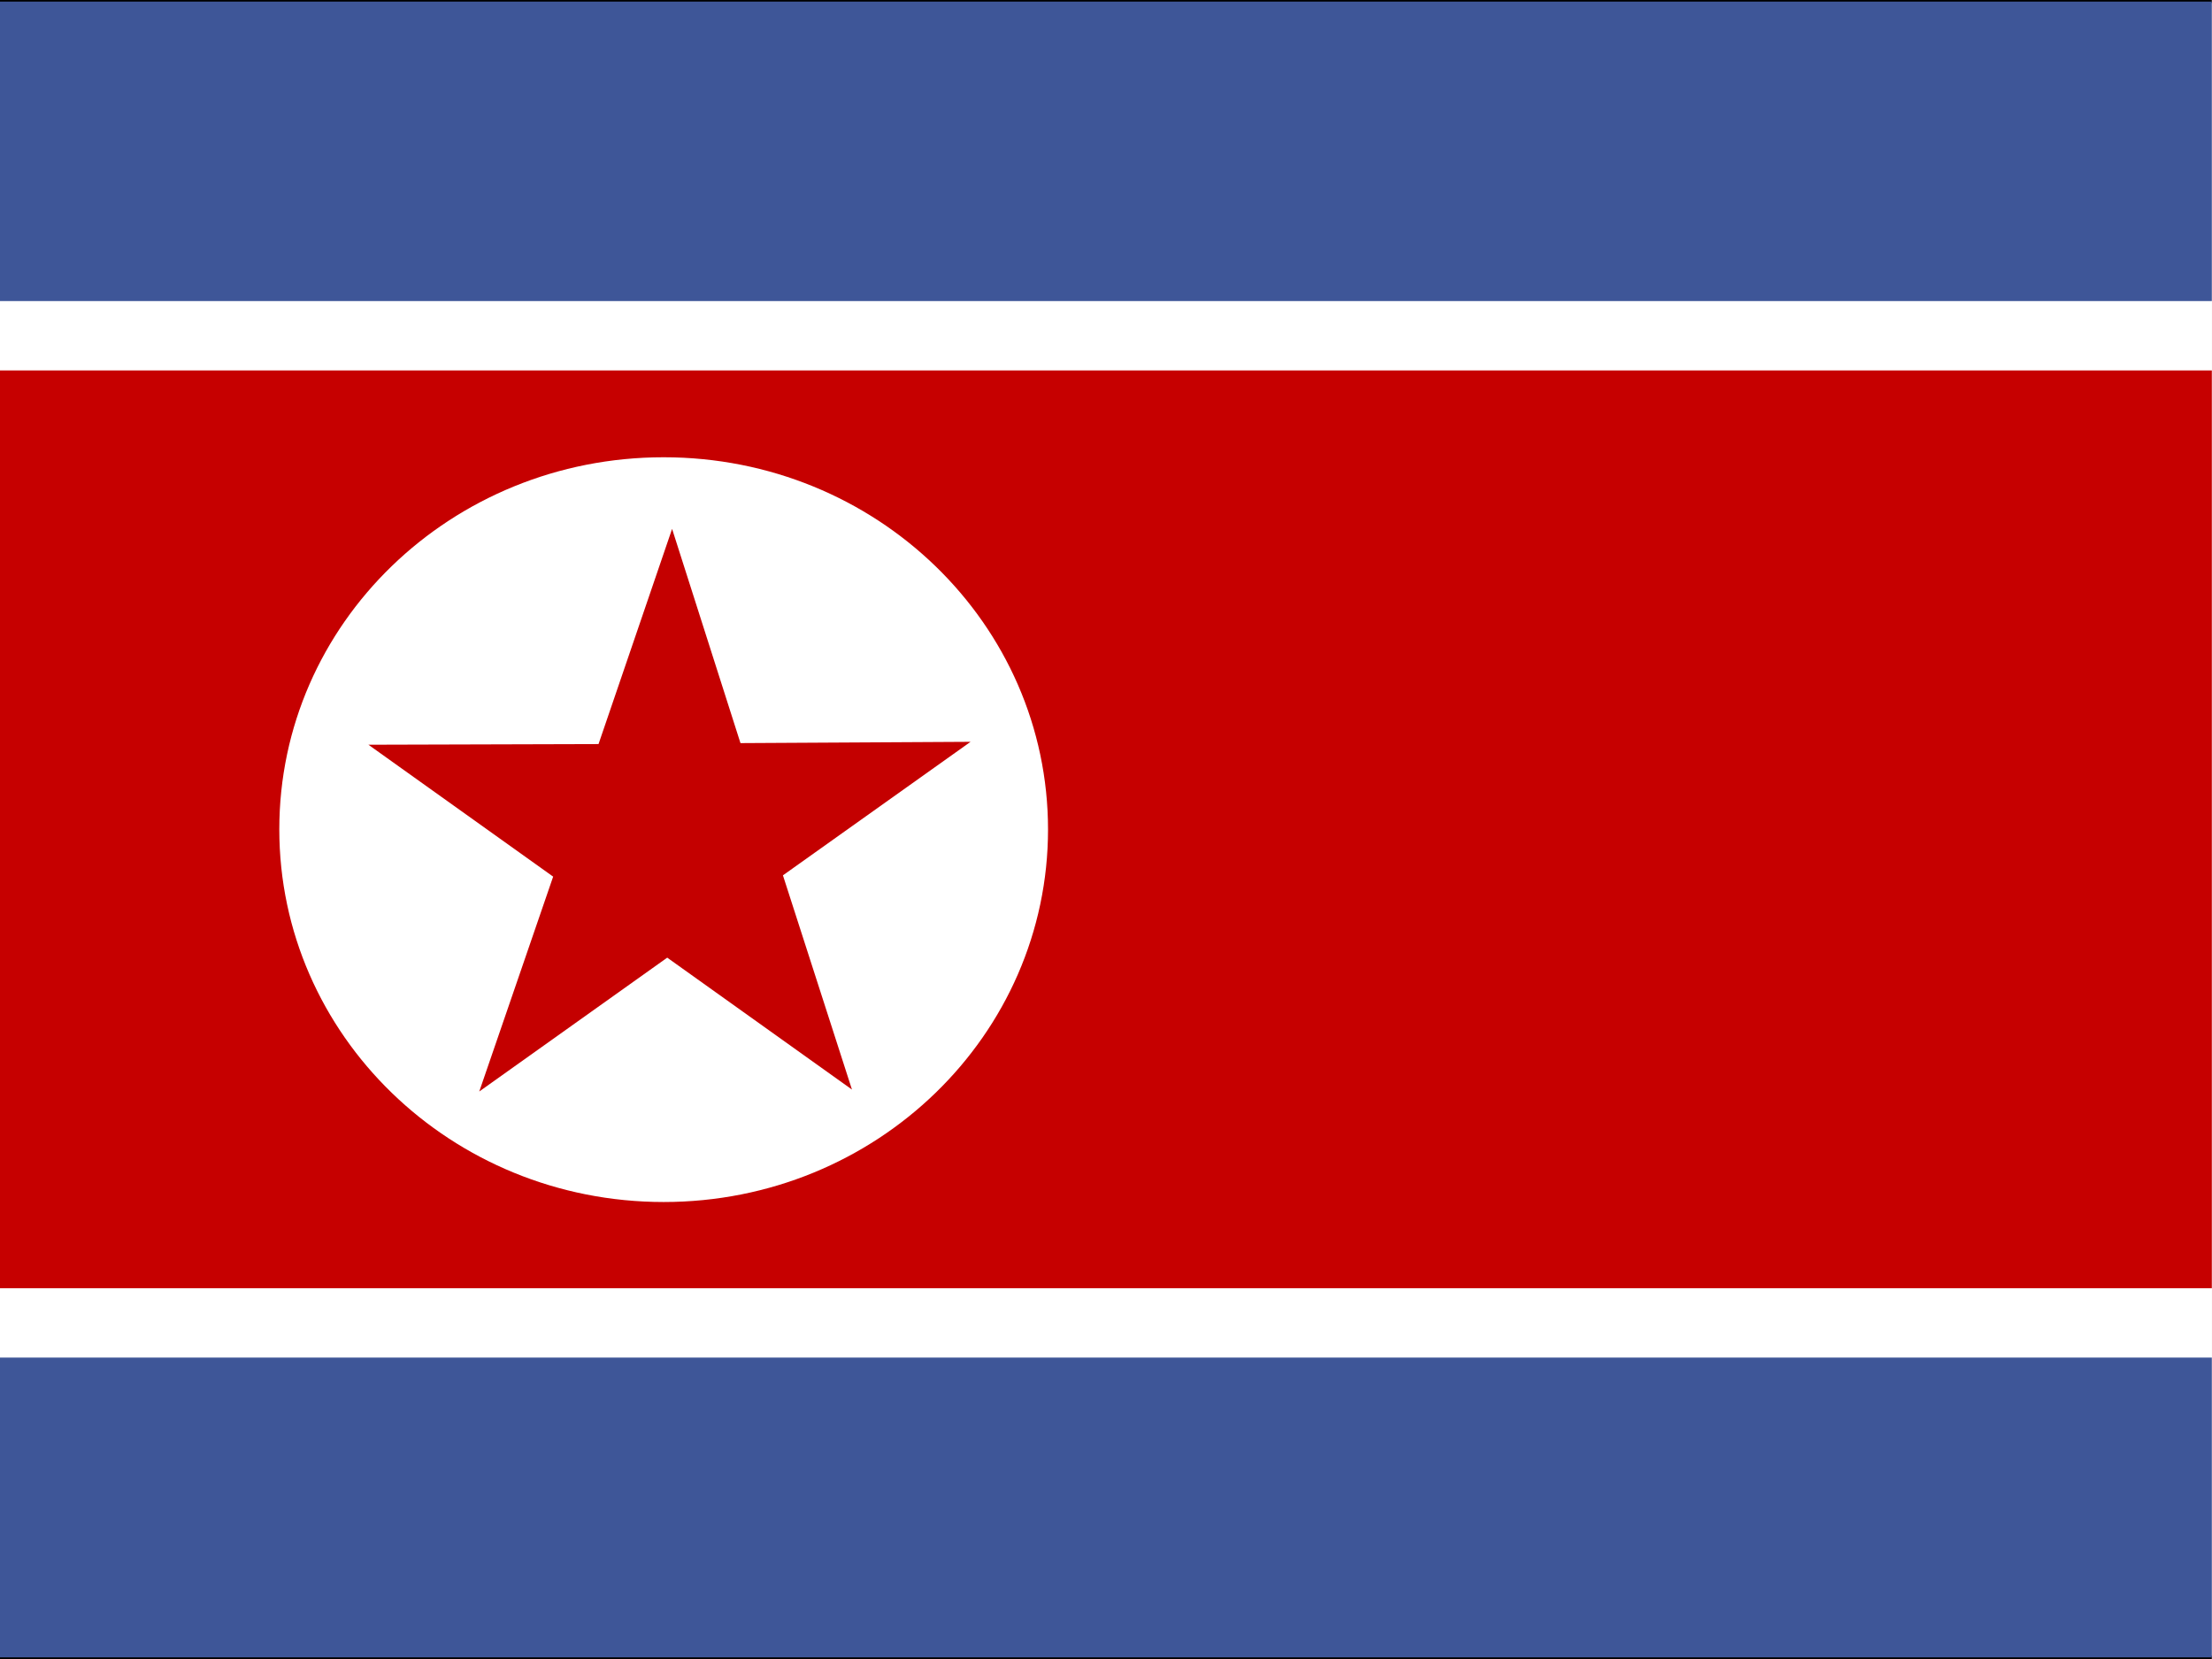
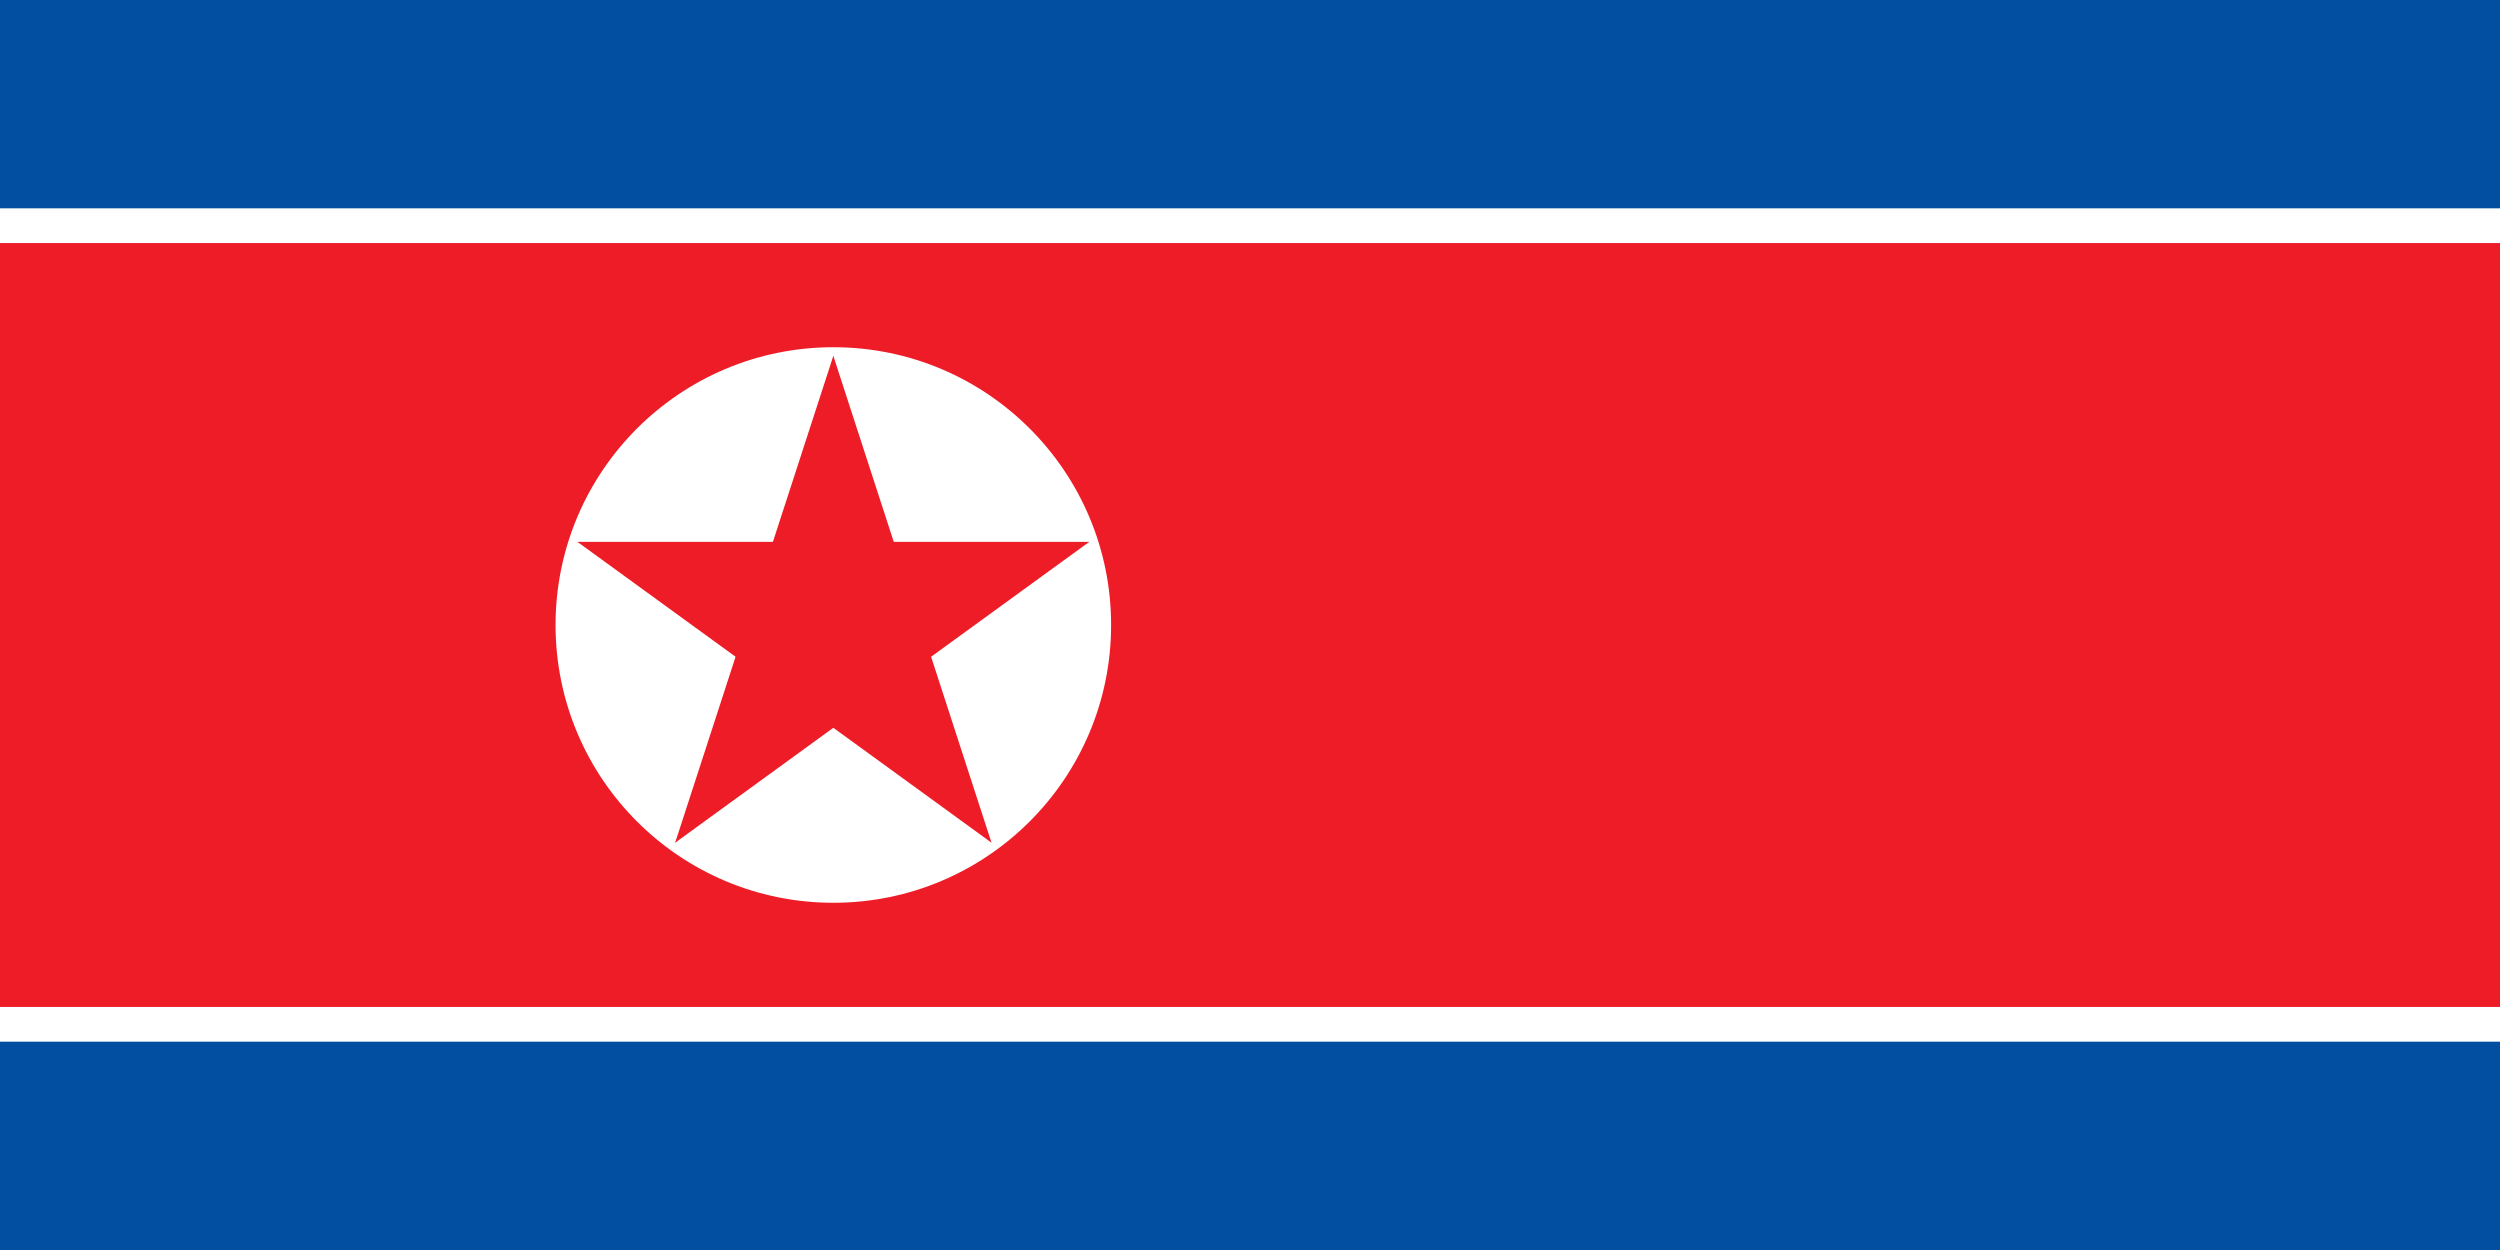
- <svg xmlns="http://www.w3.org/2000/svg" id="flag-icons-kp" viewBox="0 0 640 480">
-   <defs>
-     <clipPath id="kp-a">
-       <path fill-opacity=".7" d="M5 .1h682.6V512H5.1z" />
-     </clipPath>
-   </defs>
-   <g fill-rule="evenodd" clip-path="url(#kp-a)" transform="translate(-4.8 -.1)scale(.93768)">
-     <path fill="#fff" stroke="#000" d="M776 511.5H-76V.5h852z" />
-     <path fill="#3e5698" d="M776 419H-76v92.5h852z" />
-     <path fill="#c60000" d="M776 397.6H-76V114.4h852z" />
-     <path fill="#3e5698" d="M776 .6H-76V93h852z" />
-     <path fill="#fff" d="M328.5 256c0 63.5-53 115-118.6 115S91.3 319.5 91.3 256s53-114.8 118.6-114.8 118.6 51.4 118.6 114.9z" />
-     <path fill="#c40000" d="m175.8 270.6-57-40.7 71-.2 22.7-66.4 21.1 66.1 71-.4-57.9 41.2 21.3 66.1-57-40.7-58 41.3z" />
+ <svg xmlns="http://www.w3.org/2000/svg" xmlns:xlink="http://www.w3.org/1999/xlink" viewBox="0 0 72 36">
+   <rect fill="#024FA2" width="72" height="36" />
+   <rect fill="#fff" y="6" width="72" height="24" />
+   <rect fill="#ED1C27" y="7" width="72" height="22" />
+   <circle fill="#fff" cx="24" cy="18" r="8" />
+   <g id="star" transform="translate(24,18) scale(7.75)" fill="#ED1C27">
+     <g id="cone">
+       <polygon id="triangle" points="0,0 0,1 .5,1" transform="translate(0,-1) rotate(18)" />
+       <use xlink:href="#triangle" transform="scale(-1,1)" id="use12" />
+     </g>
+     <use xlink:href="#cone" transform="rotate(72)" id="use14" />
+     <use xlink:href="#cone" transform="rotate(-72)" id="use16" />
+     <use xlink:href="#cone" transform="rotate(144)" id="use18" />
+     <use xlink:href="#cone" transform="rotate(-144)" id="use20" />
  </g>
</svg>
